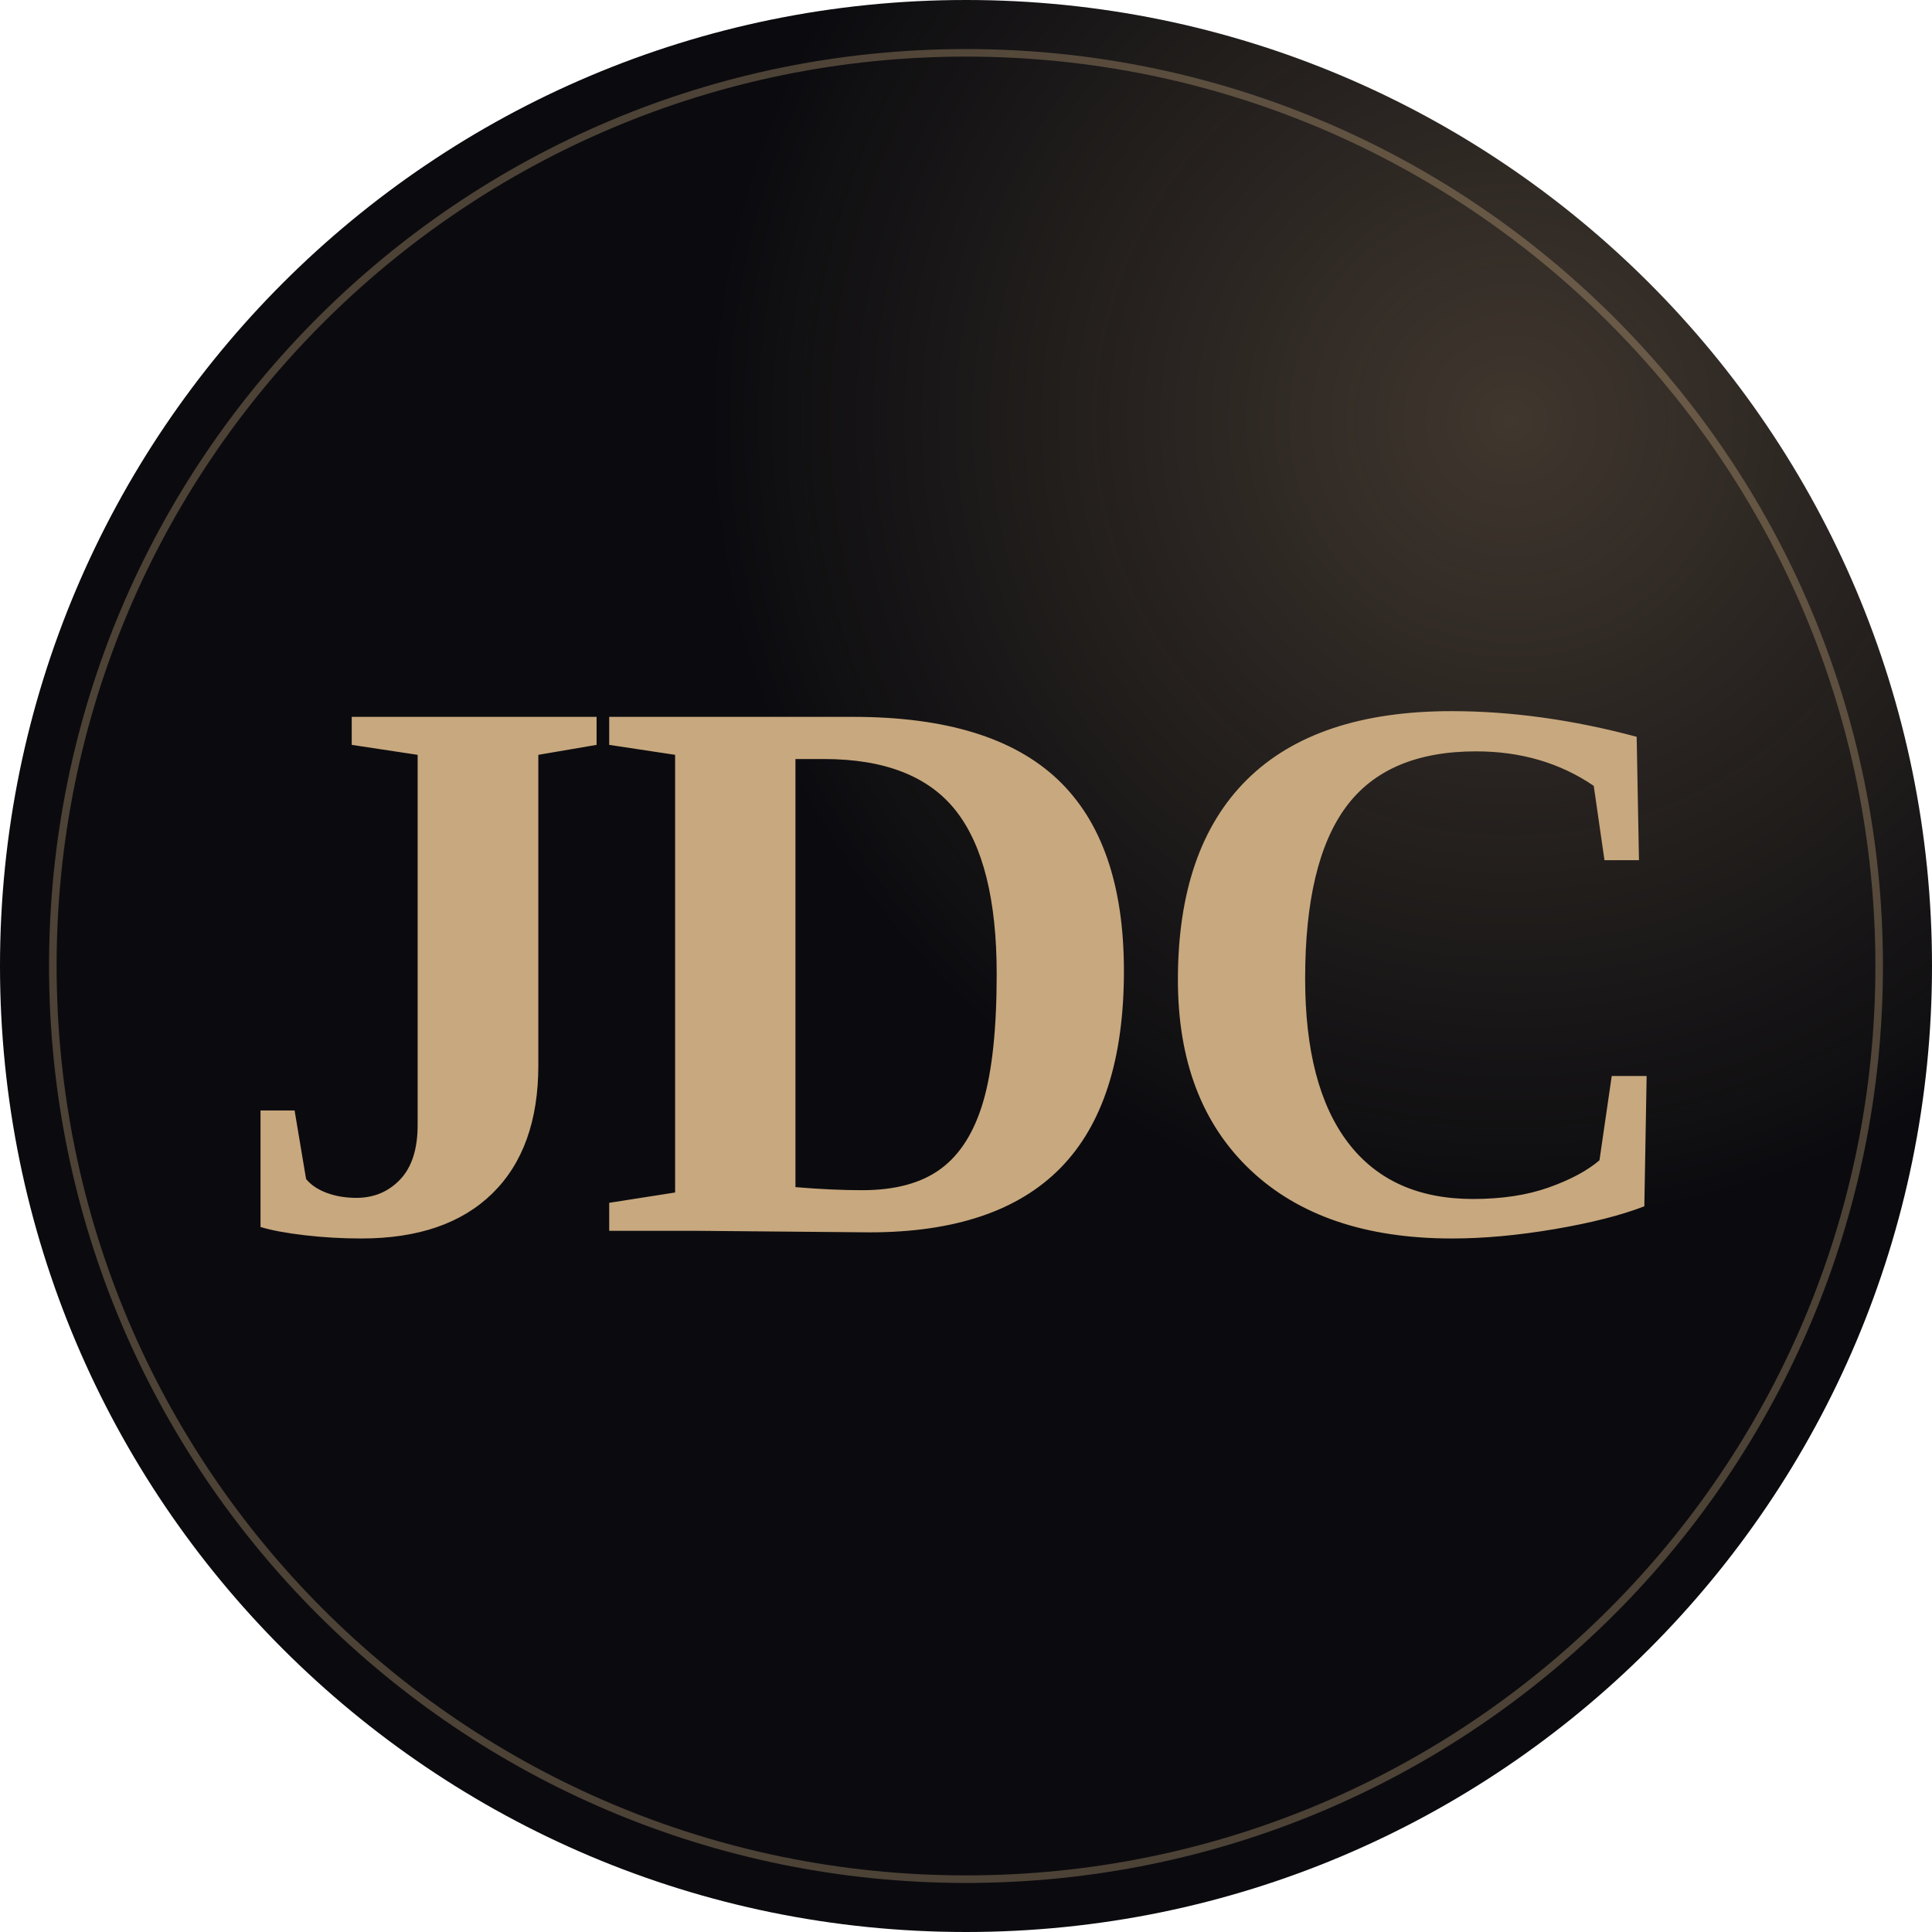
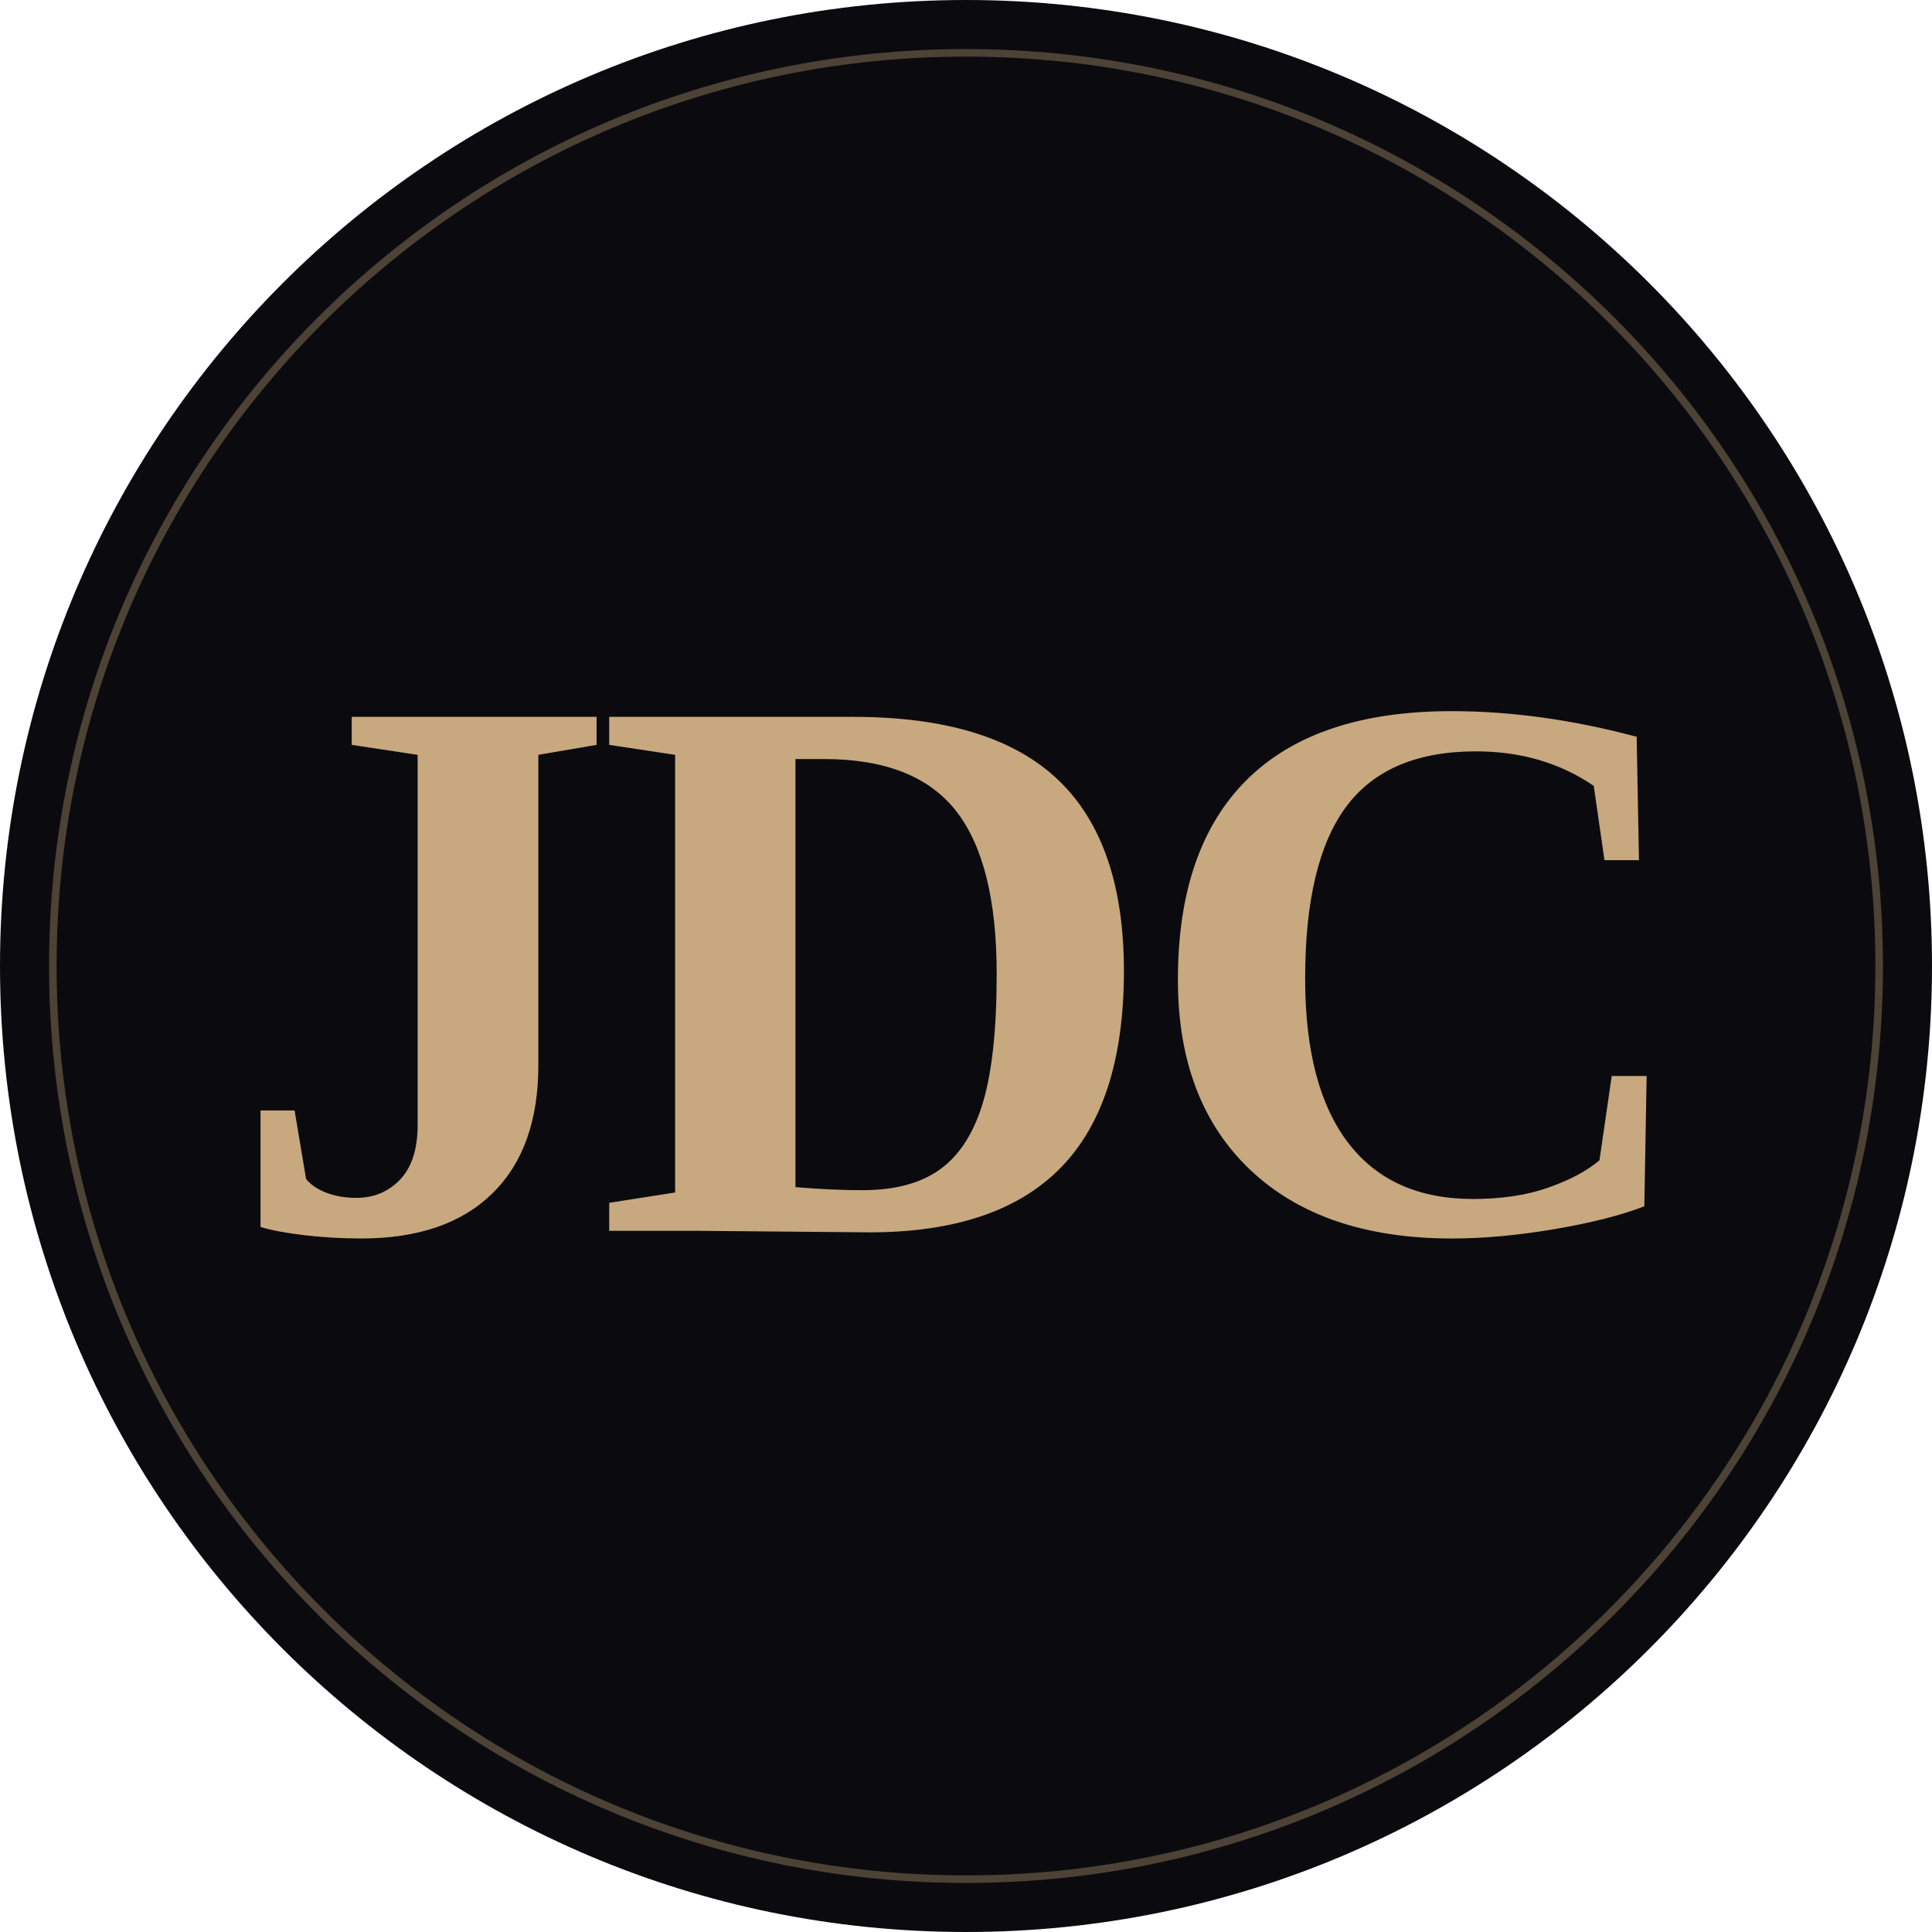
<svg xmlns="http://www.w3.org/2000/svg" viewBox="0 0 512 512" width="512" height="512">
-   <defs>
-     <radialGradient id="glow" cx="78%" cy="22%" r="75%">
-       <stop offset="0%" stop-color="#C8A87E" stop-opacity="0.28" />
-       <stop offset="55%" stop-color="#C8A87E" stop-opacity="0" />
-     </radialGradient>
-   </defs>
  <circle cx="256" cy="256" r="256" fill="#0B0B0F" />
-   <circle cx="256" cy="256" r="256" fill="url(#glow)" />
  <circle cx="256" cy="256" r="242" fill="none" stroke="#C8A87E" stroke-opacity="0.35" stroke-width="2" />
  <text x="256" y="256" text-anchor="middle" dominant-baseline="central" font-family="'Playfair Display', 'Playfair', Georgia, 'Times New Roman', serif" font-size="208" font-weight="600" letter-spacing="-6" fill="#C8A87E">JDC</text>
</svg>
